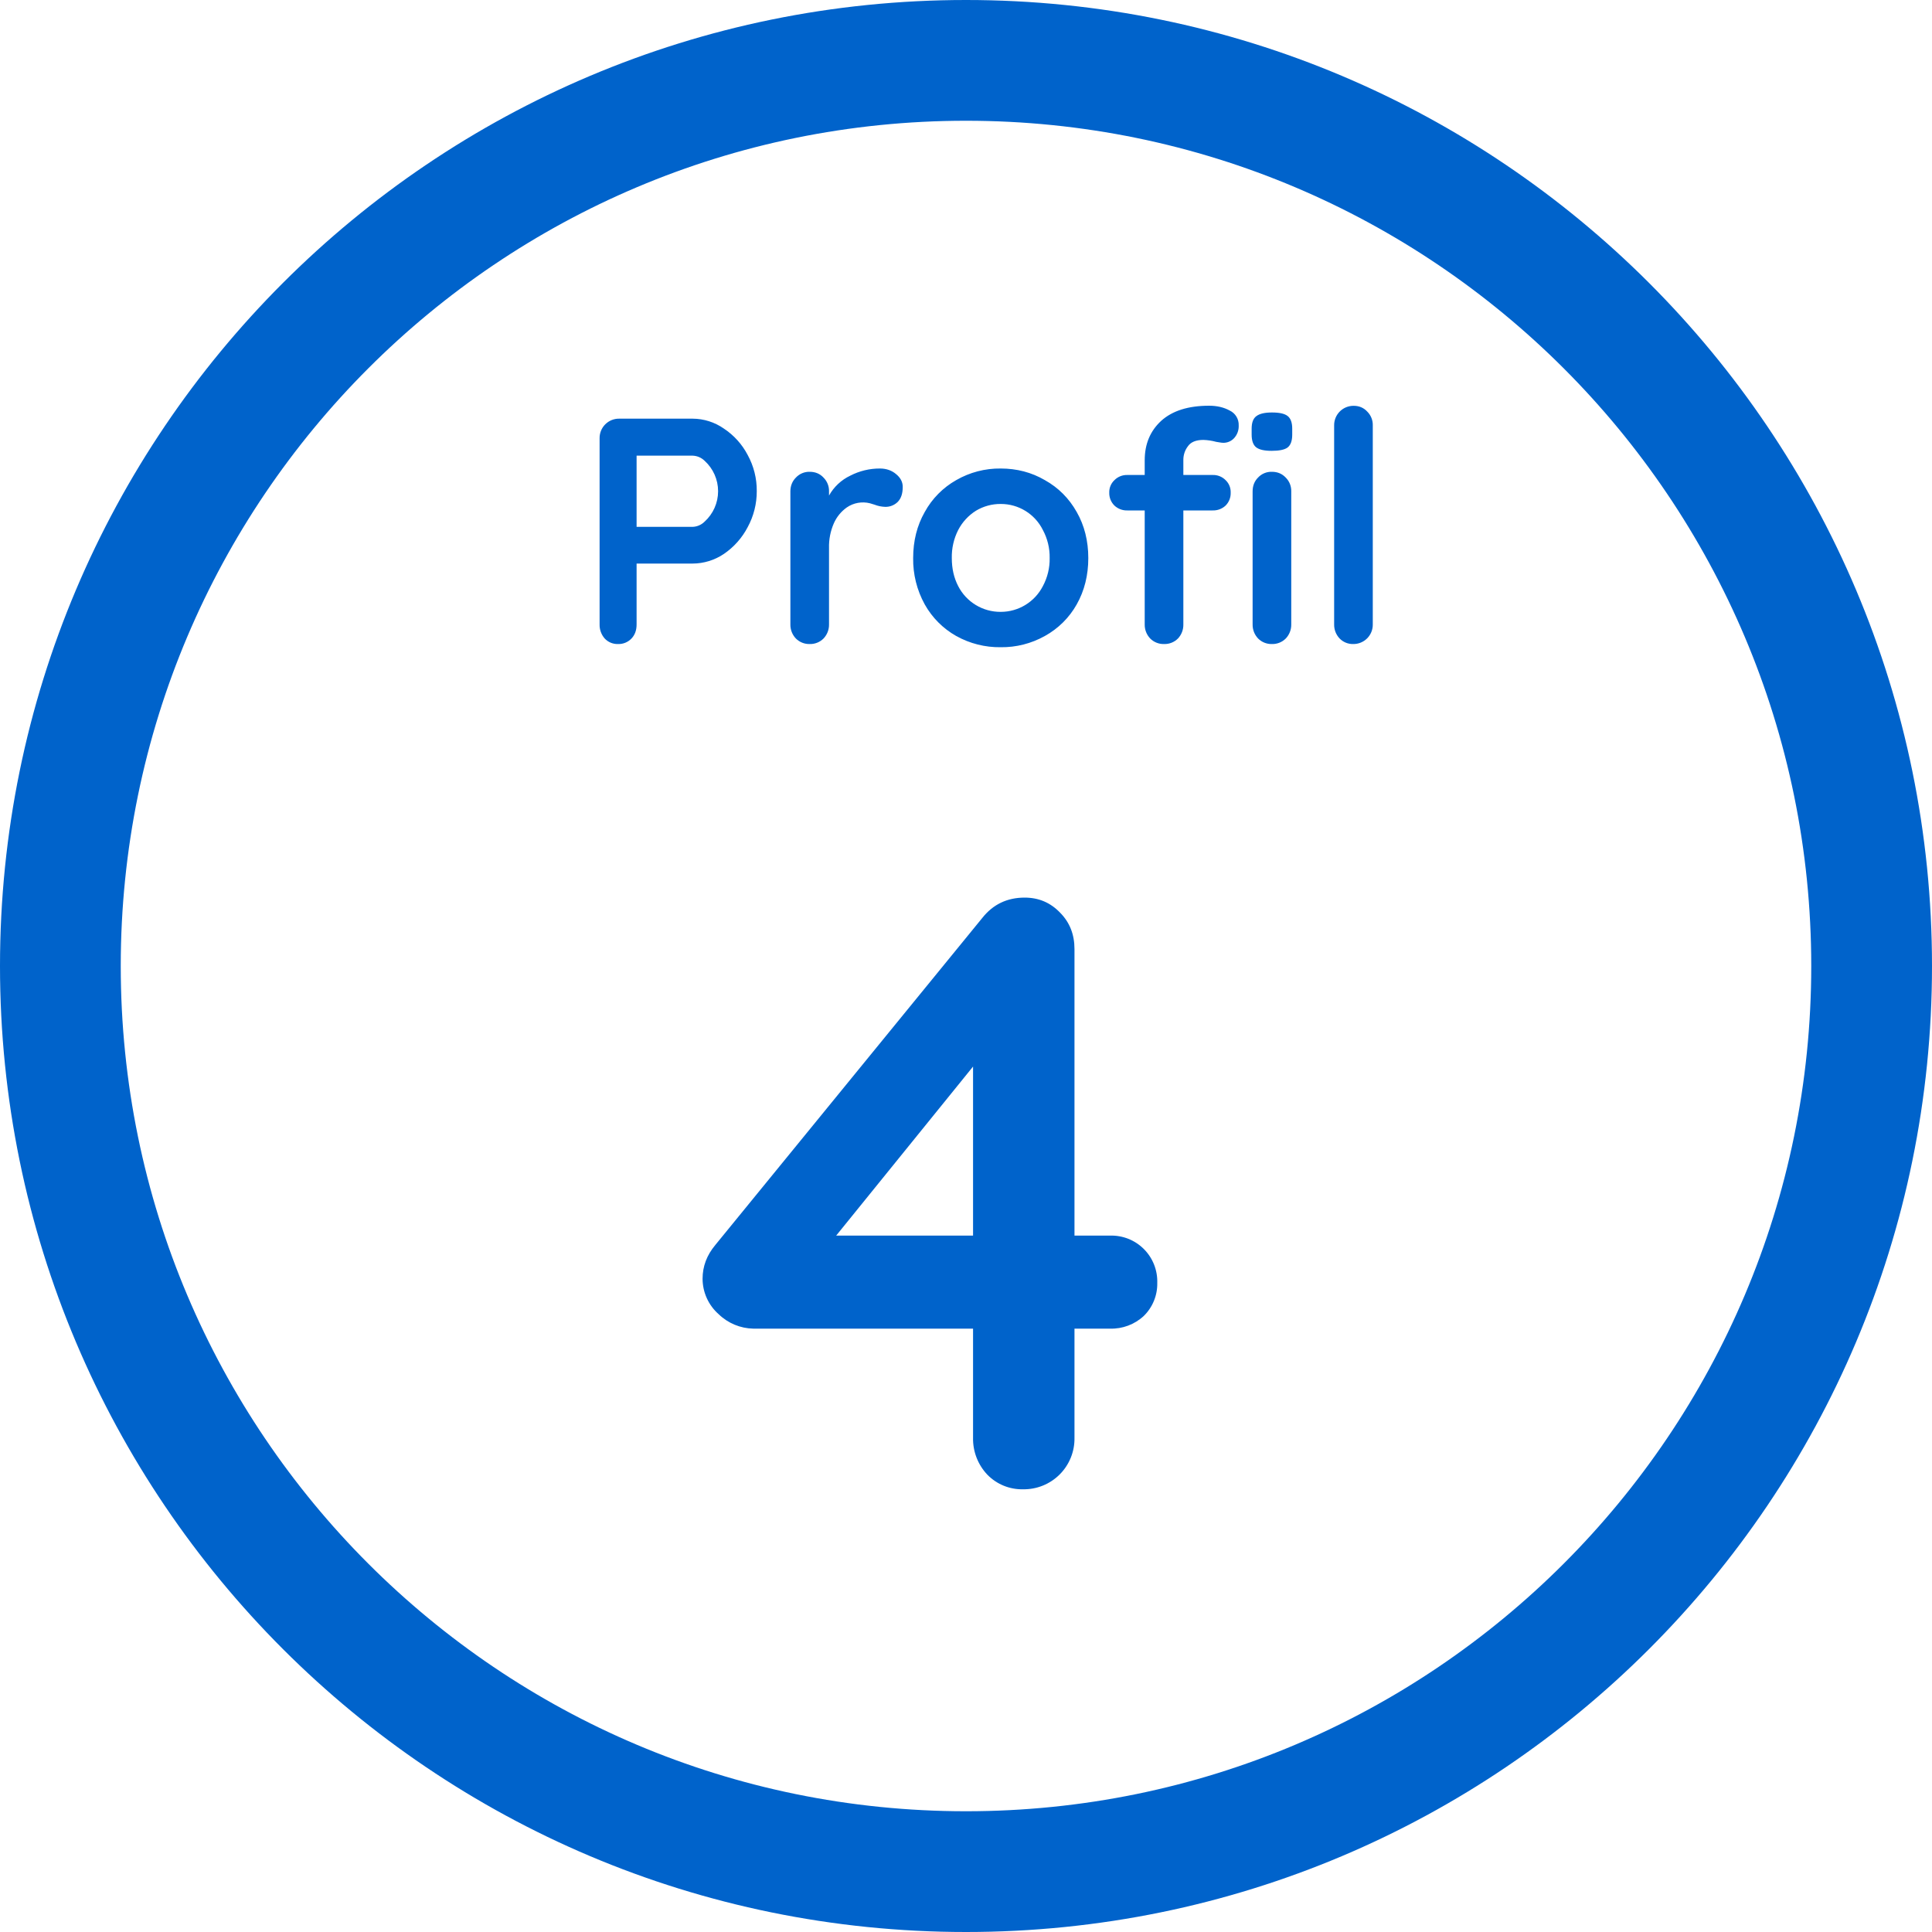
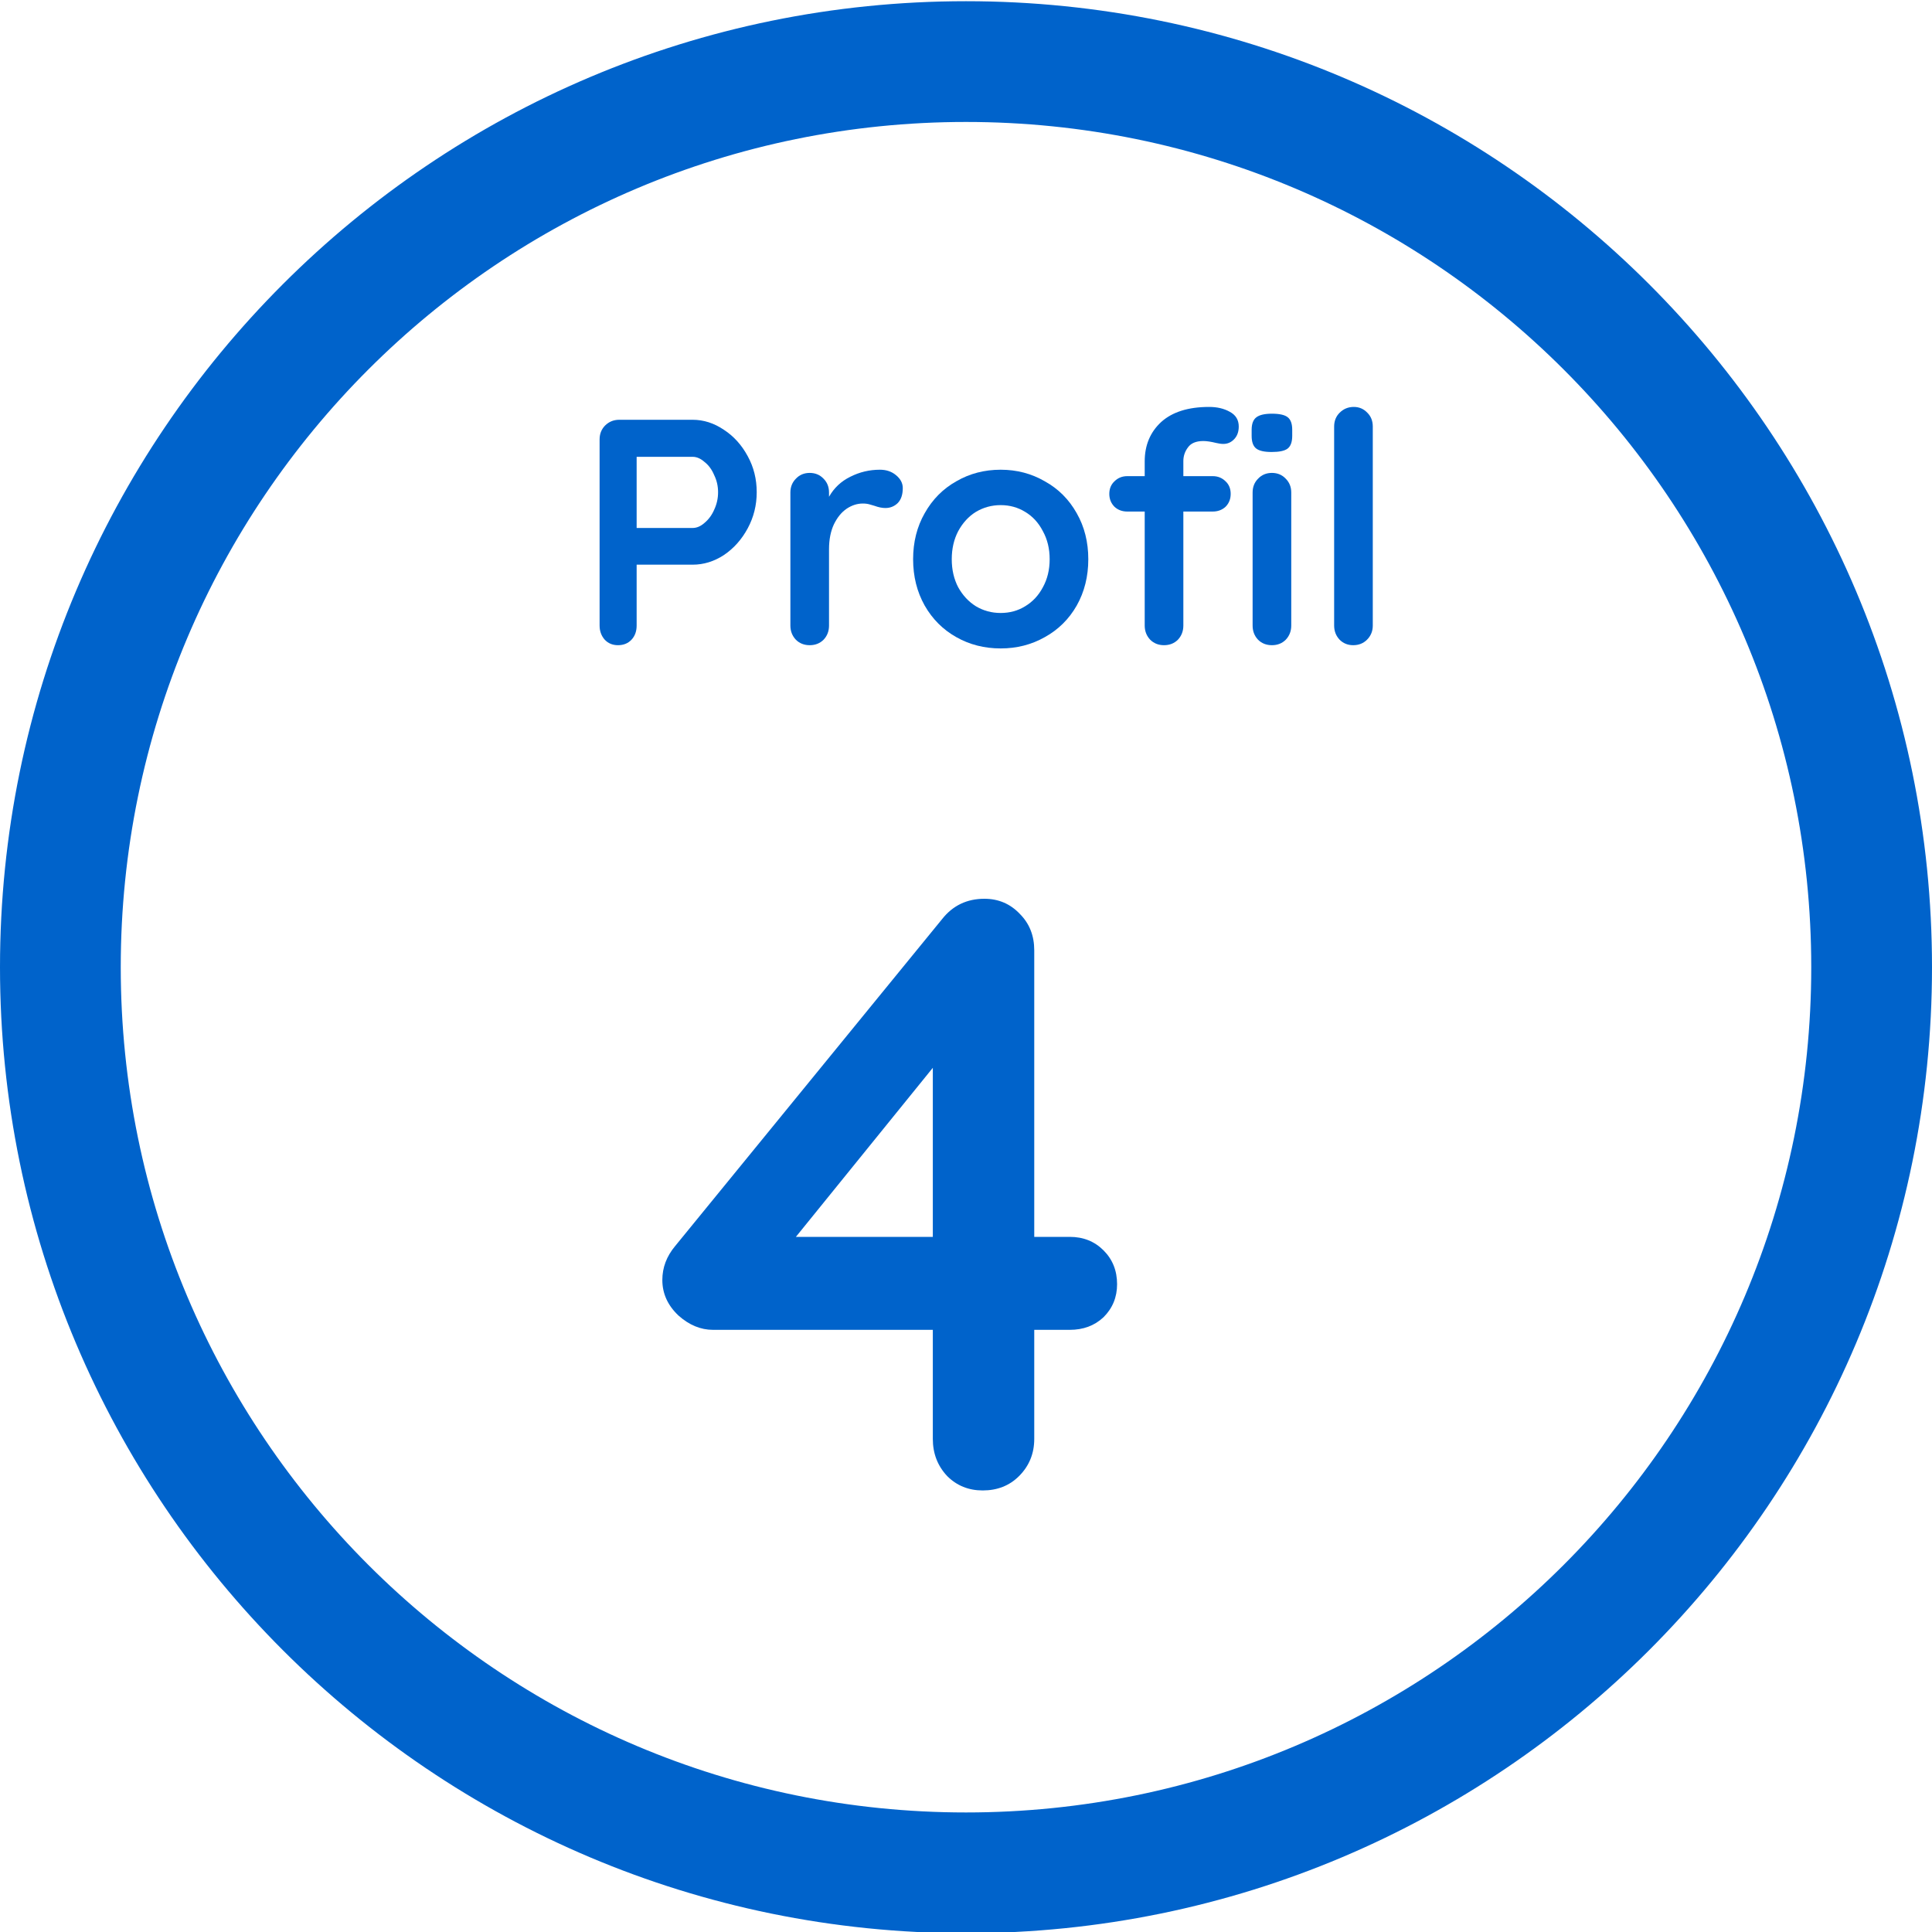
- <svg xmlns="http://www.w3.org/2000/svg" width="20" height="20" fill="none">
-   <path d="M7.17 4.334a.57.57 0 01.324.103.735.735 0 01.246.273.763.763 0 01.094.374.775.775 0 01-.094.373.763.763 0 01-.246.277.582.582 0 01-.324.1h-.58v.63c0 .06-.017.108-.053.146a.183.183 0 01-.14.057.18.18 0 01-.137-.057.213.213 0 01-.053-.146V4.537a.2.2 0 01.203-.203h.76zm0 1.12a.185.185 0 00.124-.054.425.425 0 000-.63.185.185 0 00-.124-.053h-.58v.737h.58zM9.109 4.85c.066 0 .122.02.166.057.047.038.07.082.07.133 0 .07-.017.121-.053.157a.179.179 0 01-.127.05.333.333 0 01-.113-.023 1.18 1.18 0 00-.046-.014.296.296 0 00-.24.043.399.399 0 00-.134.164.6.6 0 00-.05.257v.79a.206.206 0 01-.057.146.194.194 0 01-.143.057.194.194 0 01-.143-.057.206.206 0 01-.057-.146V5.087c0-.058.02-.106.057-.143a.189.189 0 01.143-.06c.058 0 .106.02.143.06a.194.194 0 01.057.143v.043a.495.495 0 01.22-.206.664.664 0 01.307-.074zM11.266 5.777c0 .178-.04.338-.12.48a.848.848 0 01-.33.327.913.913 0 01-.457.116.92.92 0 01-.46-.116.854.854 0 01-.326-.327.962.962 0 01-.12-.48c0-.178.04-.337.12-.477a.848.848 0 01.326-.33.9.9 0 01.46-.12c.167 0 .32.04.457.12.14.078.25.188.33.33.08.14.12.3.12.477zm-.4 0a.59.59 0 00-.07-.29.485.485 0 00-.437-.27.49.49 0 00-.256.07.516.516 0 00-.184.2.613.613 0 00-.066.29c0 .109.022.205.066.29a.49.49 0 00.44.267.49.49 0 00.437-.267.59.59 0 00.07-.29zM12.457 4.554c-.076 0-.13.022-.16.066a.23.23 0 00-.047.14v.157h.303a.18.18 0 01.134.053.17.17 0 01.053.13.18.18 0 01-.053.134.187.187 0 01-.133.05h-.304v1.18a.206.206 0 01-.056.146.194.194 0 01-.144.057.194.194 0 01-.143-.057.206.206 0 01-.057-.146v-1.18h-.18a.187.187 0 01-.133-.05.18.18 0 01-.054-.134.17.17 0 01.054-.13.18.18 0 01.133-.053h.18v-.153c0-.167.057-.303.17-.407.116-.105.281-.157.497-.157.082 0 .153.017.213.05a.163.163 0 01.093.154.183.183 0 01-.046.13.15.15 0 01-.113.05.225.225 0 01-.037-.004 1.1 1.1 0 00-.037-.006.569.569 0 00-.133-.02zm.91 1.91a.206.206 0 01-.057.146.194.194 0 01-.143.057.194.194 0 01-.143-.057.206.206 0 01-.057-.146V5.087c0-.058.019-.106.056-.143a.188.188 0 01.144-.06c.058 0 .105.02.143.06a.194.194 0 01.057.143v1.377zm-.204-1.797c-.075 0-.128-.012-.16-.037-.03-.024-.046-.068-.046-.13v-.063c0-.062.016-.106.05-.13.033-.025.087-.037.16-.037.078 0 .132.012.163.037.031.024.047.068.047.13V4.5c0 .065-.017.11-.05.134-.031.022-.086.033-.163.033zM14.211 6.464a.2.2 0 01-.203.203.19.19 0 01-.14-.057.206.206 0 01-.057-.146v-2.06a.2.2 0 01.203-.203c.056 0 .103.02.14.06a.194.194 0 01.057.143v2.06z" fill="#0063CB" />
-   <path fill-rule="evenodd" clip-rule="evenodd" d="M10 18.75a8.75 8.75 0 100-17.5 8.75 8.75 0 000 17.5zM10 20c5.523 0 10-4.477 10-10S15.523 0 10 0 0 4.477 0 10s4.477 10 10 10z" fill="#0063CB" />
-   <path d="M11.49 12.791a.475.475 0 01.49.49.465.465 0 01-.14.342.492.492 0 01-.35.131h-.367v1.129a.524.524 0 01-.534.534.5.5 0 01-.367-.15.54.54 0 01-.149-.384v-1.129H7.798a.53.53 0 01-.358-.149.491.491 0 01-.167-.367c0-.129.044-.245.132-.35l2.764-3.386c.111-.14.257-.21.438-.21.146 0 .268.052.368.157.099.1.148.225.148.376v2.966h.368zm-1.417 0v-1.75l-1.417 1.75h1.417z" fill="#0063CB" />
+ <svg xmlns="http://www.w3.org/2000/svg" width="20" height="20" viewBox="0 0 40 40" fill="#0063CB">
+   <path d="M14.341 8.691C14.567 8.691 14.783 8.76 14.987 8.898C15.192 9.031 15.356 9.214 15.481 9.445C15.605 9.671 15.667 9.92 15.667 10.191C15.667 10.458 15.605 10.707 15.481 10.938C15.356 11.169 15.192 11.354 14.987 11.492C14.783 11.625 14.567 11.691 14.341 11.691H13.181V12.951C13.181 13.072 13.145 13.169 13.074 13.245C13.003 13.32 12.91 13.358 12.794 13.358C12.683 13.358 12.592 13.32 12.521 13.245C12.45 13.165 12.414 13.067 12.414 12.951V9.098C12.414 8.983 12.452 8.887 12.527 8.811C12.607 8.731 12.705 8.691 12.821 8.691H14.341ZM14.341 10.931C14.425 10.931 14.507 10.896 14.587 10.825C14.672 10.754 14.739 10.663 14.787 10.552C14.841 10.436 14.867 10.316 14.867 10.191C14.867 10.067 14.841 9.949 14.787 9.838C14.739 9.723 14.672 9.631 14.587 9.565C14.507 9.494 14.425 9.458 14.341 9.458H13.181V10.931H14.341Z" />
+   <path d="M18.218 9.725C18.351 9.725 18.462 9.763 18.551 9.838C18.644 9.914 18.691 10.003 18.691 10.105C18.691 10.243 18.655 10.347 18.584 10.418C18.513 10.485 18.429 10.518 18.331 10.518C18.264 10.518 18.189 10.503 18.104 10.472C18.091 10.467 18.06 10.458 18.011 10.445C17.966 10.431 17.918 10.425 17.864 10.425C17.749 10.425 17.638 10.46 17.531 10.531C17.424 10.603 17.335 10.711 17.264 10.858C17.198 11 17.164 11.171 17.164 11.371V12.951C17.164 13.067 17.127 13.165 17.051 13.245C16.975 13.32 16.88 13.358 16.764 13.358C16.649 13.358 16.553 13.32 16.478 13.245C16.402 13.165 16.364 13.067 16.364 12.951V10.198C16.364 10.083 16.402 9.987 16.478 9.911C16.553 9.831 16.649 9.791 16.764 9.791C16.88 9.791 16.975 9.831 17.051 9.911C17.127 9.987 17.164 10.083 17.164 10.198V10.285C17.267 10.103 17.413 9.965 17.604 9.871C17.795 9.774 18 9.725 18.218 9.725Z" />
+   <path d="M22.532 11.578C22.532 11.934 22.452 12.254 22.292 12.538C22.132 12.818 21.912 13.036 21.632 13.191C21.356 13.347 21.052 13.425 20.718 13.425C20.381 13.425 20.074 13.347 19.799 13.191C19.523 13.036 19.305 12.818 19.145 12.538C18.985 12.254 18.905 11.934 18.905 11.578C18.905 11.223 18.985 10.905 19.145 10.625C19.305 10.34 19.523 10.12 19.799 9.965C20.074 9.805 20.381 9.725 20.718 9.725C21.052 9.725 21.356 9.805 21.632 9.965C21.912 10.12 22.132 10.34 22.292 10.625C22.452 10.905 22.532 11.223 22.532 11.578ZM21.732 11.578C21.732 11.36 21.685 11.167 21.592 10.998C21.503 10.825 21.381 10.691 21.225 10.598C21.074 10.505 20.905 10.458 20.718 10.458C20.532 10.458 20.361 10.505 20.205 10.598C20.054 10.691 19.932 10.825 19.838 10.998C19.75 11.167 19.705 11.36 19.705 11.578C19.705 11.796 19.75 11.989 19.838 12.158C19.932 12.327 20.054 12.458 20.205 12.552C20.361 12.645 20.532 12.691 20.718 12.691C20.905 12.691 21.074 12.645 21.225 12.552C21.381 12.458 21.503 12.327 21.592 12.158C21.685 11.989 21.732 11.796 21.732 11.578Z" />
+   <path d="M24.914 9.131C24.762 9.131 24.656 9.176 24.594 9.265C24.531 9.349 24.5 9.443 24.5 9.545V9.858H25.107C25.214 9.858 25.302 9.894 25.374 9.965C25.445 10.031 25.48 10.118 25.48 10.225C25.48 10.332 25.445 10.42 25.374 10.492C25.302 10.558 25.214 10.591 25.107 10.591H24.5V12.951C24.5 13.067 24.462 13.165 24.387 13.245C24.311 13.32 24.216 13.358 24.1 13.358C23.985 13.358 23.889 13.32 23.814 13.245C23.738 13.165 23.7 13.067 23.7 12.951V10.591H23.34C23.234 10.591 23.145 10.558 23.074 10.492C23.003 10.42 22.967 10.332 22.967 10.225C22.967 10.118 23.003 10.031 23.074 9.965C23.145 9.894 23.234 9.858 23.34 9.858H23.7V9.551C23.7 9.218 23.814 8.947 24.04 8.738C24.271 8.529 24.602 8.425 25.034 8.425C25.198 8.425 25.34 8.458 25.46 8.525C25.585 8.591 25.647 8.694 25.647 8.831C25.647 8.938 25.616 9.025 25.554 9.091C25.491 9.158 25.416 9.191 25.327 9.191C25.305 9.191 25.28 9.189 25.254 9.185C25.231 9.18 25.207 9.176 25.18 9.171C25.074 9.145 24.985 9.131 24.914 9.131ZM26.734 12.951C26.734 13.067 26.696 13.165 26.62 13.245C26.545 13.32 26.449 13.358 26.334 13.358C26.218 13.358 26.122 13.32 26.047 13.245C25.971 13.165 25.934 13.067 25.934 12.951V10.198C25.934 10.083 25.971 9.987 26.047 9.911C26.122 9.831 26.218 9.791 26.334 9.791C26.449 9.791 26.545 9.831 26.62 9.911C26.696 9.987 26.734 10.083 26.734 10.198V12.951ZM26.327 9.358C26.176 9.358 26.069 9.334 26.007 9.285C25.945 9.236 25.914 9.149 25.914 9.025V8.898C25.914 8.774 25.947 8.687 26.014 8.638C26.08 8.589 26.187 8.565 26.334 8.565C26.489 8.565 26.598 8.589 26.66 8.638C26.723 8.687 26.754 8.774 26.754 8.898V9.025C26.754 9.154 26.72 9.243 26.654 9.291C26.591 9.336 26.483 9.358 26.327 9.358Z" />
+   <path d="M28.422 12.951C28.422 13.067 28.382 13.165 28.302 13.245C28.227 13.32 28.131 13.358 28.016 13.358C27.905 13.358 27.811 13.32 27.736 13.245C27.66 13.165 27.622 13.067 27.622 12.951V8.831C27.622 8.716 27.66 8.62 27.736 8.545C27.816 8.465 27.913 8.425 28.029 8.425C28.14 8.425 28.233 8.465 28.309 8.545C28.385 8.62 28.422 8.716 28.422 8.831V12.951Z" />
+   <path fill-rule="evenodd" clip-rule="evenodd" d="M20 37.525C29.665 37.525 37.5 29.69 37.5 20.025C37.5 10.36 29.665 2.525 20 2.525C10.335 2.525 2.5 10.36 2.5 20.025C2.5 29.69 10.335 37.525 20 37.525ZM20 40.025C31.046 40.025 40 31.07 40 20.025C40 8.979 31.046 0.025 20 0.025C8.954 0.025 0 8.979 0 20.025C0 31.07 8.954 40.025 20 40.025Z" />
+   <path d="M22.148 25.608C22.428 25.608 22.662 25.701 22.848 25.888C23.035 26.075 23.128 26.308 23.128 26.588C23.128 26.857 23.035 27.084 22.848 27.271C22.662 27.446 22.428 27.533 22.148 27.533H21.413V29.791C21.413 30.094 21.308 30.351 21.098 30.561C20.9 30.759 20.649 30.858 20.346 30.858C20.054 30.858 19.809 30.759 19.611 30.561C19.413 30.351 19.313 30.094 19.313 29.791V27.533H14.763C14.507 27.533 14.268 27.434 14.046 27.236C13.824 27.026 13.713 26.781 13.713 26.501C13.713 26.244 13.801 26.011 13.976 25.801L19.506 19.028C19.727 18.748 20.019 18.608 20.381 18.608C20.672 18.608 20.918 18.713 21.116 18.923C21.314 19.122 21.413 19.372 21.413 19.676V25.608H22.148ZM19.313 25.608V22.108L16.478 25.608H19.313Z" />
</svg>
